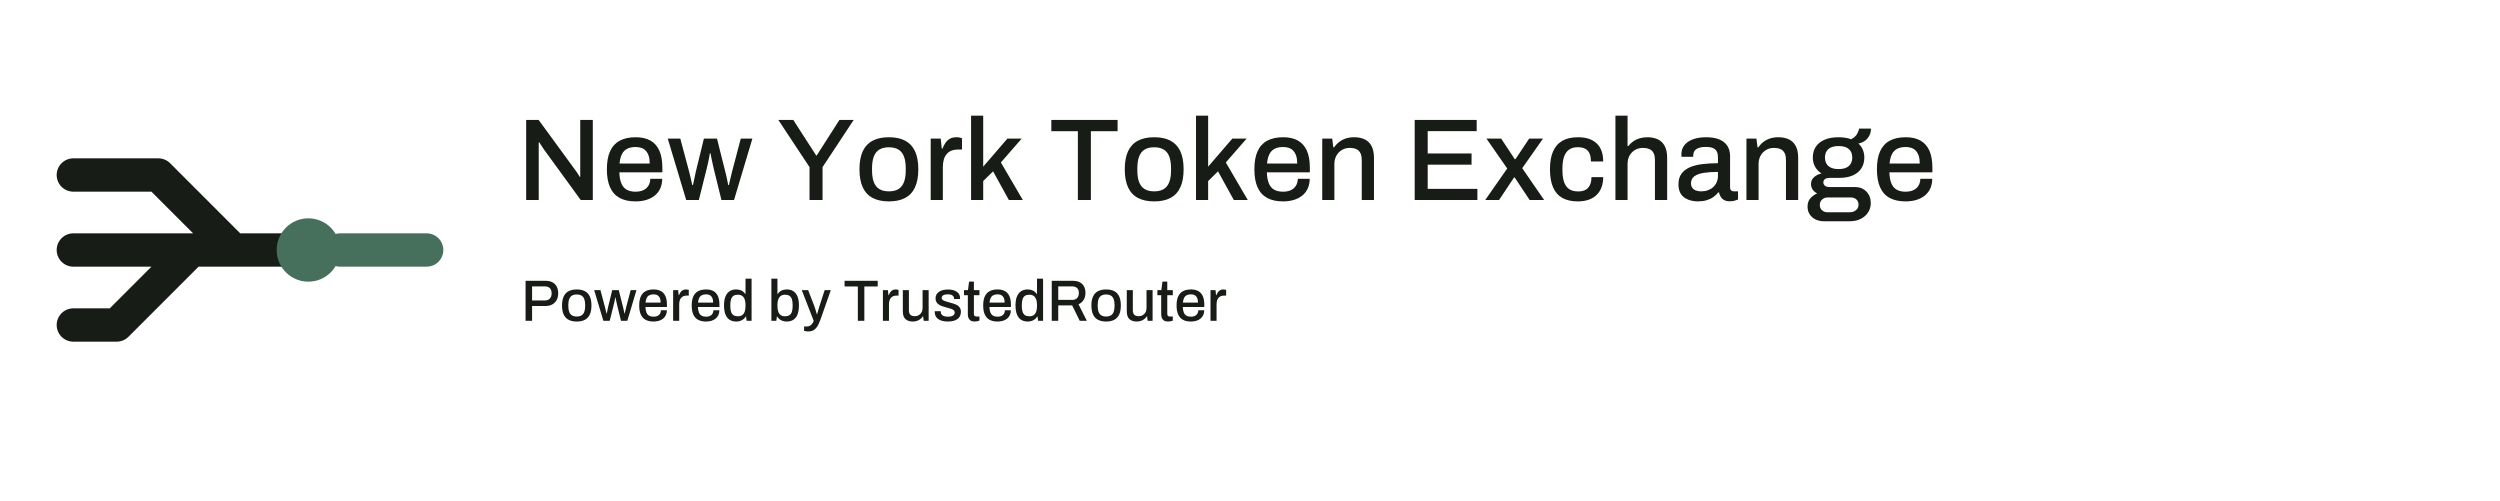
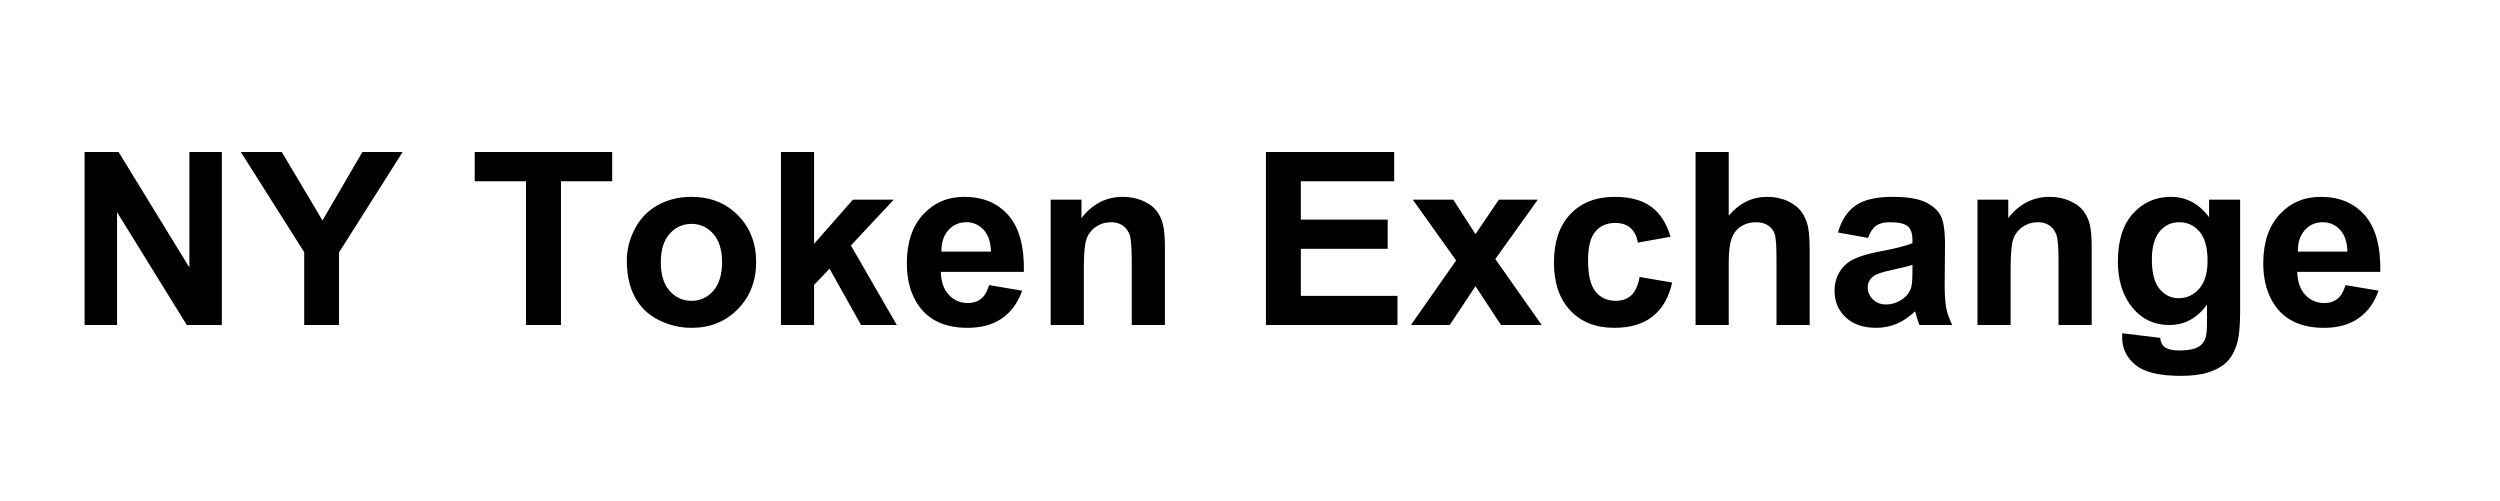
- <svg xmlns="http://www.w3.org/2000/svg" viewBox="0 0 600 120" width="600" height="120" role="img" aria-label="New York Token Exchange, powered by TrustedRouter">
-   <g transform="translate(12 12) scale(4)">
-     <g fill="none" stroke-linecap="round" stroke-linejoin="round">
-       <path d="M1.4 7.5 H6.5 L11 12 M1.4 16.5 H4 L8.5 12 M1.4 12 H15.5" stroke="#171c16" stroke-width="2" />
-       <circle cx="15.5" cy="12" r="1.9" fill="#46705c" />
-       <path d="M17.4 12 H22.6" stroke="#46705c" stroke-width="2" />
-     </g>
-   </g>
-   <path fill="#171c16" d="M126.278 48.0V28.792H129.28L138.07 40.827Q138.216 41.001 138.426 41.312Q138.636 41.624 138.831 41.931Q139.026 42.238 139.123 42.44H139.256Q139.256 42.021 139.256 41.623Q139.256 41.225 139.256 40.827V28.792H142.273V48.0H139.373L130.501 35.806Q130.284 35.491 129.946 34.963Q129.608 34.436 129.427 34.158H129.294Q129.294 34.563 129.294 34.972Q129.294 35.38 129.294 35.806V48.0Z M152.523 48.336Q150.259 48.336 148.729 47.51Q147.198 46.684 146.425 44.976Q145.651 43.268 145.651 40.636Q145.651 37.976 146.425 36.282Q147.198 34.588 148.739 33.762Q150.28 32.936 152.577 32.936Q154.678 32.936 156.1 33.737Q157.521 34.539 158.243 36.153Q158.964 37.768 158.964 40.257V41.36H148.647Q148.689 42.943 149.111 43.983Q149.533 45.024 150.385 45.516Q151.236 46.009 152.565 46.009Q153.365 46.009 154.007 45.8Q154.649 45.591 155.106 45.19Q155.564 44.789 155.815 44.209Q156.067 43.63 156.074 42.916H158.93Q158.923 44.207 158.467 45.216Q158.011 46.225 157.166 46.917Q156.322 47.61 155.146 47.973Q153.97 48.336 152.523 48.336ZM148.689 39.245H155.932Q155.932 38.158 155.685 37.408Q155.437 36.659 154.991 36.181Q154.545 35.703 153.928 35.493Q153.311 35.284 152.543 35.284Q151.342 35.284 150.519 35.706Q149.695 36.128 149.255 37.003Q148.816 37.878 148.689 39.245Z M164.687 48.0 160.264 33.272H163.274L165.427 41.328Q165.595 41.93 165.731 42.573Q165.867 43.216 165.981 43.717Q166.096 44.219 166.151 44.419H166.313Q166.431 43.901 166.56 43.269Q166.689 42.637 166.808 42.082Q166.926 41.527 166.982 41.264L168.933 33.272H172.077L174.092 41.285Q174.211 41.718 174.329 42.294Q174.448 42.87 174.577 43.439Q174.706 44.007 174.775 44.419H174.937Q175.02 44.029 175.145 43.484Q175.27 42.94 175.41 42.372Q175.549 41.803 175.653 41.349L177.785 33.272H180.571L176.169 48.0H173.142L171.34 40.659Q171.228 40.134 171.063 39.438Q170.899 38.742 170.76 38.032Q170.62 37.323 170.522 36.806H170.354Q170.32 37.111 170.213 37.693Q170.105 38.276 169.944 39.035Q169.783 39.795 169.558 40.666L167.72 48.0Z  M194.285 48.0V40.106L186.804 28.792H190.391L195.881 37.307H196.015L201.456 28.792H204.88L197.414 40.106V48.0Z M213.333 48.336Q211.02 48.336 209.444 47.51Q207.868 46.684 207.069 44.976Q206.271 43.268 206.271 40.636Q206.271 37.976 207.069 36.282Q207.868 34.588 209.444 33.762Q211.02 32.936 213.333 32.936Q215.674 32.936 217.236 33.762Q218.798 34.588 219.597 36.282Q220.395 37.976 220.395 40.636Q220.395 43.268 219.597 44.976Q218.798 46.684 217.236 47.51Q215.674 48.336 213.333 48.336ZM213.333 45.924Q214.725 45.924 215.619 45.382Q216.513 44.841 216.945 43.719Q217.378 42.597 217.378 40.886V40.386Q217.378 38.668 216.945 37.55Q216.513 36.431 215.619 35.89Q214.725 35.348 213.333 35.348Q211.941 35.348 211.047 35.89Q210.153 36.431 209.721 37.55Q209.288 38.668 209.288 40.386V40.886Q209.288 42.597 209.721 43.719Q210.153 44.841 211.047 45.382Q211.941 45.924 213.333 45.924Z M223.37 48.0V33.272H225.777L226.023 35.65H226.212Q226.465 34.957 226.864 34.342Q227.263 33.726 227.921 33.331Q228.579 32.936 229.537 32.936Q229.971 32.936 230.332 33.013Q230.693 33.09 230.875 33.168V35.89H229.901Q228.992 35.89 228.309 36.173Q227.627 36.455 227.172 37.007Q226.717 37.558 226.5 38.338Q226.283 39.118 226.283 40.092V48.0Z M233.058 48.0V27.756H235.971V40L241.766 33.272H245.198L240.216 38.991L245.478 48.0H242.13L238.338 41.122L235.971 43.46V48.0Z  M258.69 48.0V31.492H252.319V28.792H268.224V31.492H261.812V48.0Z M277.005 48.336Q274.692 48.336 273.116 47.51Q271.54 46.684 270.741 44.976Q269.943 43.268 269.943 40.636Q269.943 37.976 270.741 36.282Q271.54 34.588 273.116 33.762Q274.692 32.936 277.005 32.936Q279.346 32.936 280.908 33.762Q282.47 34.588 283.269 36.282Q284.067 37.976 284.067 40.636Q284.067 43.268 283.269 44.976Q282.47 46.684 280.908 47.51Q279.346 48.336 277.005 48.336ZM277.005 45.924Q278.397 45.924 279.291 45.382Q280.185 44.841 280.617 43.719Q281.05 42.597 281.05 40.886V40.386Q281.05 38.668 280.617 37.55Q280.185 36.431 279.291 35.89Q278.397 35.348 277.005 35.348Q275.613 35.348 274.719 35.89Q273.825 36.431 273.393 37.55Q272.96 38.668 272.96 40.386V40.886Q272.96 42.597 273.393 43.719Q273.825 44.841 274.719 45.382Q275.613 45.924 277.005 45.924Z M287.042 48.0V27.756H289.955V40L295.75 33.272H299.182L294.2 38.991L299.462 48.0H296.114L292.322 41.122L289.955 43.46V48.0Z M307.923 48.336Q305.659 48.336 304.129 47.51Q302.598 46.684 301.825 44.976Q301.051 43.268 301.051 40.636Q301.051 37.976 301.825 36.282Q302.598 34.588 304.139 33.762Q305.68 32.936 307.977 32.936Q310.078 32.936 311.5 33.737Q312.921 34.539 313.643 36.153Q314.364 37.768 314.364 40.257V41.36H304.047Q304.089 42.943 304.511 43.983Q304.933 45.024 305.785 45.516Q306.636 46.009 307.965 46.009Q308.765 46.009 309.407 45.8Q310.049 45.591 310.506 45.19Q310.964 44.789 311.215 44.209Q311.467 43.63 311.474 42.916H314.33Q314.323 44.207 313.867 45.216Q313.411 46.225 312.566 46.917Q311.722 47.61 310.546 47.973Q309.37 48.336 307.923 48.336ZM304.089 39.245H311.332Q311.332 38.158 311.085 37.408Q310.837 36.659 310.391 36.181Q309.945 35.703 309.328 35.493Q308.711 35.284 307.943 35.284Q306.742 35.284 305.919 35.706Q305.095 36.128 304.655 37.003Q304.216 37.878 304.089 39.245Z M317.338 48.0V33.272H319.738L319.991 35.361H320.187Q320.732 34.574 321.452 34.032Q322.172 33.49 323.064 33.213Q323.956 32.936 325.007 32.936Q326.407 32.936 327.475 33.423Q328.542 33.91 329.148 35.003Q329.754 36.095 329.754 37.937V48.0H326.821V38.404Q326.821 37.551 326.615 36.996Q326.409 36.441 326.025 36.108Q325.641 35.776 325.099 35.636Q324.558 35.496 323.908 35.496Q322.916 35.496 322.082 35.978Q321.248 36.46 320.749 37.329Q320.251 38.199 320.251 39.384V48.0Z  M339.526 48.0V28.792H354.404V31.471H342.648V36.836H353.172V39.515H342.648V45.321H354.572V48.0Z M356.454 48.0 361.732 40.439 356.757 33.272H360.288L363.548 38.211H363.702L366.997 33.272H370.317L365.334 40.362L370.59 48.0H367.108L363.526 42.591H363.371L359.774 48.0Z M378.666 48.336Q376.459 48.336 374.973 47.507Q373.488 46.677 372.739 44.966Q371.99 43.254 371.99 40.636Q371.99 38.01 372.746 36.309Q373.503 34.608 374.998 33.772Q376.493 32.936 378.7 32.936Q380.205 32.936 381.329 33.314Q382.453 33.691 383.228 34.44Q384.003 35.189 384.385 36.271Q384.768 37.352 384.768 38.754H381.82Q381.82 37.582 381.488 36.831Q381.157 36.081 380.458 35.704Q379.76 35.327 378.644 35.327Q377.462 35.327 376.646 35.865Q375.829 36.404 375.407 37.519Q374.986 38.634 374.986 40.407V40.886Q374.986 42.597 375.394 43.73Q375.802 44.862 376.633 45.404Q377.464 45.945 378.736 45.945Q379.852 45.945 380.55 45.548Q381.248 45.15 381.598 44.372Q381.947 43.593 381.947 42.518H384.768Q384.768 43.815 384.385 44.89Q384.003 45.965 383.235 46.735Q382.467 47.504 381.326 47.92Q380.184 48.336 378.666 48.336Z M387.702 48.0V27.756H390.615V35.034H390.811Q391.334 34.364 392.009 33.902Q392.683 33.441 393.523 33.188Q394.363 32.936 395.371 32.936Q396.771 32.936 397.839 33.423Q398.906 33.91 399.512 35.003Q400.118 36.095 400.118 37.937V48.0H397.185V38.404Q397.185 37.551 396.979 36.996Q396.773 36.441 396.389 36.108Q396.005 35.776 395.463 35.636Q394.922 35.496 394.272 35.496Q393.28 35.496 392.446 35.968Q391.612 36.44 391.113 37.306Q390.615 38.171 390.615 39.384V48.0Z M407.486 48.336Q406.774 48.336 405.963 48.162Q405.151 47.987 404.436 47.55Q403.722 47.113 403.276 46.304Q402.831 45.495 402.831 44.226Q402.831 42.707 403.53 41.723Q404.229 40.74 405.492 40.179Q406.754 39.619 408.499 39.395Q410.244 39.17 412.308 39.17V37.721Q412.308 36.988 412.067 36.437Q411.827 35.885 411.207 35.574Q410.587 35.263 409.401 35.263Q408.236 35.263 407.569 35.553Q406.903 35.842 406.641 36.284Q406.38 36.727 406.38 37.228V37.64H403.566Q403.538 37.5 403.538 37.36Q403.538 37.22 403.538 37.024Q403.538 35.716 404.288 34.799Q405.037 33.882 406.377 33.409Q407.718 32.936 409.475 32.936Q411.403 32.936 412.671 33.479Q413.939 34.022 414.579 35.027Q415.22 36.033 415.22 37.469V44.958Q415.22 45.49 415.494 45.707Q415.768 45.924 416.132 45.924H417.13V47.895Q416.795 48.034 416.291 48.171Q415.786 48.308 415.104 48.308Q414.369 48.308 413.85 48.043Q413.33 47.778 413.01 47.292Q412.689 46.807 412.562 46.17H412.387Q411.891 46.819 411.175 47.312Q410.459 47.805 409.539 48.07Q408.62 48.336 407.486 48.336ZM408.297 45.924Q409.164 45.924 409.9 45.655Q410.637 45.386 411.166 44.904Q411.695 44.422 412.002 43.734Q412.308 43.045 412.308 42.228V41.257Q410.386 41.257 408.924 41.483Q407.462 41.71 406.651 42.303Q405.84 42.896 405.84 43.979Q405.84 44.605 406.13 45.041Q406.419 45.477 406.973 45.701Q407.528 45.924 408.297 45.924Z M419.146 48.0V33.272H421.546L421.799 35.361H421.995Q422.54 34.574 423.26 34.032Q423.98 33.49 424.872 33.213Q425.764 32.936 426.815 32.936Q428.215 32.936 429.283 33.423Q430.35 33.91 430.956 35.003Q431.562 36.095 431.562 37.937V48.0H428.629V38.404Q428.629 37.551 428.423 36.996Q428.217 36.441 427.833 36.108Q427.449 35.776 426.907 35.636Q426.366 35.496 425.716 35.496Q424.724 35.496 423.89 35.978Q423.056 36.46 422.557 37.329Q422.059 38.199 422.059 39.384V48.0Z M437.654 53.096Q436.64 53.096 435.758 52.68Q434.876 52.264 434.344 51.47Q433.812 50.677 433.812 49.57Q433.812 48.338 434.506 47.57Q435.2 46.801 436.122 46.417Q435.444 46.088 435.045 45.507Q434.646 44.927 434.646 44.17Q434.646 43.14 435.396 42.49Q436.146 41.839 437.16 41.636Q436.165 40.999 435.619 40.015Q435.073 39.031 435.073 37.804Q435.073 36.332 435.778 35.247Q436.482 34.161 437.866 33.549Q439.25 32.936 441.245 32.936Q442.098 32.936 442.868 33.058Q443.637 33.18 444.26 33.425Q445.24 32.919 445.669 32.197Q446.098 31.475 446.173 30.863H449.035Q449.022 31.775 448.651 32.521Q448.279 33.267 447.618 33.76Q446.956 34.254 446.017 34.45Q446.724 35.087 447.081 35.944Q447.439 36.802 447.439 37.804Q447.439 39.269 446.755 40.365Q446.072 41.462 444.723 42.078Q443.375 42.694 441.372 42.694H439.084Q438.407 42.694 438.007 42.969Q437.607 43.245 437.607 43.802Q437.607 44.268 437.996 44.579Q438.386 44.89 439.033 44.89H445.235Q446.873 44.89 447.931 45.975Q448.988 47.059 448.988 48.726Q448.988 49.958 448.358 50.949Q447.727 51.94 446.602 52.518Q445.477 53.096 443.984 53.096ZM438.607 50.945H443.949Q444.549 50.945 445.02 50.716Q445.491 50.486 445.77 50.078Q446.048 49.671 446.048 49.176Q446.048 48.325 445.529 47.859Q445.009 47.393 444.255 47.393H438.607Q437.826 47.393 437.289 47.901Q436.752 48.409 436.752 49.176Q436.752 49.97 437.278 50.458Q437.804 50.945 438.607 50.945ZM441.267 40.578Q442.914 40.578 443.727 39.841Q444.541 39.104 444.541 37.804Q444.541 36.504 443.727 35.778Q442.914 35.051 441.267 35.051Q439.626 35.051 438.809 35.778Q437.992 36.504 437.992 37.804Q437.992 38.643 438.348 39.272Q438.704 39.901 439.434 40.24Q440.163 40.578 441.267 40.578Z M457.331 48.336Q455.067 48.336 453.537 47.51Q452.006 46.684 451.233 44.976Q450.459 43.268 450.459 40.636Q450.459 37.976 451.233 36.282Q452.006 34.588 453.547 33.762Q455.088 32.936 457.385 32.936Q459.486 32.936 460.908 33.737Q462.329 34.539 463.051 36.153Q463.772 37.768 463.772 40.257V41.36H453.455Q453.497 42.943 453.919 43.983Q454.341 45.024 455.193 45.516Q456.044 46.009 457.373 46.009Q458.173 46.009 458.815 45.8Q459.457 45.591 459.914 45.19Q460.372 44.789 460.623 44.209Q460.875 43.63 460.882 42.916H463.738Q463.731 44.207 463.275 45.216Q462.819 46.225 461.974 46.917Q461.13 47.61 459.954 47.973Q458.778 48.336 457.331 48.336ZM453.497 39.245H460.74Q460.74 38.158 460.493 37.408Q460.245 36.659 459.799 36.181Q459.353 35.703 458.736 35.493Q458.119 35.284 457.351 35.284Q456.15 35.284 455.327 35.706Q454.503 36.128 454.063 37.003Q453.624 37.878 453.497 39.245Z" />
-   <path fill="#171c16" d="M126.139 77.0V67.396H130.917Q131.947 67.396 132.62 67.771Q133.293 68.145 133.631 68.816Q133.969 69.487 133.969 70.394Q133.969 71.305 133.605 71.993Q133.241 72.681 132.549 73.063Q131.857 73.444 130.864 73.444H127.7V77.0ZM127.7 72.105H130.794Q131.538 72.105 131.966 71.651Q132.393 71.197 132.393 70.401Q132.393 69.87 132.214 69.502Q132.034 69.134 131.681 68.935Q131.328 68.735 130.794 68.735H127.7Z M138.418 77.168Q137.262 77.168 136.474 76.755Q135.686 76.342 135.287 75.488Q134.887 74.634 134.887 73.318Q134.887 71.988 135.287 71.141Q135.686 70.294 136.474 69.881Q137.262 69.468 138.418 69.468Q139.589 69.468 140.37 69.881Q141.151 70.294 141.55 71.141Q141.949 71.988 141.949 73.318Q141.949 74.634 141.55 75.488Q141.151 76.342 140.37 76.755Q139.589 77.168 138.418 77.168ZM138.418 75.962Q139.114 75.962 139.561 75.691Q140.008 75.42 140.225 74.86Q140.441 74.299 140.441 73.443V73.193Q140.441 72.334 140.225 71.775Q140.008 71.216 139.561 70.945Q139.114 70.674 138.418 70.674Q137.723 70.674 137.276 70.945Q136.829 71.216 136.612 71.775Q136.396 72.334 136.396 73.193V73.443Q136.396 74.299 136.612 74.86Q136.829 75.42 137.276 75.691Q137.723 75.962 138.418 75.962Z M144.812 77.0 142.6 69.636H144.105L145.182 73.664Q145.266 73.965 145.333 74.286Q145.401 74.608 145.459 74.859Q145.516 75.11 145.544 75.209H145.624Q145.684 74.951 145.748 74.635Q145.813 74.318 145.872 74.041Q145.931 73.764 145.959 73.632L146.935 69.636H148.506L149.514 73.643Q149.573 73.859 149.633 74.147Q149.692 74.435 149.756 74.719Q149.821 75.004 149.856 75.209H149.936Q149.978 75.014 150.041 74.742Q150.103 74.47 150.173 74.186Q150.242 73.901 150.295 73.674L151.36 69.636H152.753L150.552 77.0H149.039L148.138 73.329Q148.082 73.067 148 72.719Q147.918 72.371 147.848 72.016Q147.778 71.661 147.729 71.403H147.645Q147.628 71.556 147.574 71.847Q147.52 72.138 147.44 72.518Q147.36 72.897 147.247 73.333L146.328 77.0Z M156.845 77.168Q155.714 77.168 154.948 76.755Q154.183 76.342 153.796 75.488Q153.409 74.634 153.409 73.318Q153.409 71.988 153.796 71.141Q154.183 70.294 154.954 69.881Q155.724 69.468 156.873 69.468Q157.923 69.468 158.634 69.869Q159.345 70.269 159.705 71.077Q160.066 71.884 160.066 73.128V73.68H154.907Q154.929 74.472 155.14 74.992Q155.351 75.512 155.776 75.758Q156.202 76.004 156.866 76.004Q157.267 76.004 157.587 75.9Q157.908 75.796 158.137 75.595Q158.366 75.395 158.492 75.105Q158.617 74.815 158.621 74.458H160.049Q160.045 75.104 159.817 75.608Q159.589 76.112 159.167 76.459Q158.745 76.805 158.157 76.986Q157.569 77.168 156.845 77.168ZM154.929 72.623H158.55Q158.55 72.079 158.426 71.704Q158.303 71.329 158.08 71.09Q157.856 70.851 157.548 70.747Q157.239 70.642 156.856 70.642Q156.255 70.642 155.843 70.853Q155.431 71.064 155.212 71.502Q154.992 71.939 154.929 72.623Z M161.553 77.0V69.636H162.757L162.879 70.825H162.974Q163.1 70.479 163.3 70.171Q163.5 69.863 163.828 69.666Q164.157 69.468 164.636 69.468Q164.853 69.468 165.034 69.507Q165.214 69.545 165.306 69.584V70.945H164.818Q164.364 70.945 164.023 71.086Q163.682 71.227 163.454 71.503Q163.226 71.779 163.118 72.169Q163.009 72.559 163.009 73.046V77.0Z M169.445 77.168Q168.314 77.168 167.548 76.755Q166.783 76.342 166.396 75.488Q166.009 74.634 166.009 73.318Q166.009 71.988 166.396 71.141Q166.783 70.294 167.554 69.881Q168.324 69.468 169.473 69.468Q170.523 69.468 171.234 69.869Q171.945 70.269 172.305 71.077Q172.666 71.884 172.666 73.128V73.68H167.507Q167.529 74.472 167.74 74.992Q167.951 75.512 168.376 75.758Q168.802 76.004 169.466 76.004Q169.867 76.004 170.187 75.9Q170.508 75.796 170.737 75.595Q170.966 75.395 171.092 75.105Q171.217 74.815 171.221 74.458H172.649Q172.645 75.104 172.417 75.608Q172.189 76.112 171.767 76.459Q171.345 76.805 170.757 76.986Q170.169 77.168 169.445 77.168ZM167.529 72.623H171.15Q171.15 72.079 171.026 71.704Q170.903 71.329 170.68 71.09Q170.456 70.851 170.148 70.747Q169.839 70.642 169.456 70.642Q168.855 70.642 168.443 70.853Q168.031 71.064 167.812 71.502Q167.592 71.939 167.529 72.623Z M176.688 77.168Q175.785 77.168 175.129 76.762Q174.473 76.356 174.119 75.499Q173.765 74.641 173.765 73.284Q173.765 71.964 174.126 71.122Q174.487 70.28 175.132 69.874Q175.778 69.468 176.614 69.468Q177.111 69.468 177.529 69.58Q177.948 69.692 178.275 69.928Q178.602 70.164 178.836 70.527H178.923V66.878H180.379V77.0H179.19L179.06 75.986H178.962Q178.599 76.58 177.999 76.874Q177.399 77.168 176.688 77.168ZM177.091 75.909Q177.74 75.909 178.141 75.619Q178.543 75.329 178.733 74.779Q178.923 74.23 178.923 73.433V73.228Q178.923 72.566 178.797 72.088Q178.67 71.609 178.433 71.31Q178.195 71.011 177.862 70.869Q177.528 70.727 177.114 70.727Q176.457 70.727 176.052 70.987Q175.647 71.248 175.461 71.796Q175.274 72.344 175.274 73.203V73.454Q175.274 74.319 175.467 74.862Q175.661 75.405 176.062 75.657Q176.464 75.909 177.091 75.909Z  M188.821 77.168Q188.093 77.168 187.507 76.874Q186.921 76.58 186.546 75.986H186.448L186.319 77.0H185.129V66.878H186.585V70.527H186.673Q186.907 70.164 187.239 69.928Q187.571 69.692 187.991 69.58Q188.411 69.468 188.895 69.468Q189.741 69.468 190.382 69.874Q191.022 70.28 191.383 71.122Q191.743 71.964 191.743 73.284Q191.743 74.641 191.39 75.499Q191.036 76.356 190.387 76.762Q189.738 77.168 188.821 77.168ZM188.418 75.909Q189.045 75.909 189.446 75.657Q189.848 75.405 190.041 74.862Q190.235 74.319 190.235 73.454V73.203Q190.235 72.344 190.048 71.796Q189.862 71.248 189.457 70.987Q189.052 70.727 188.394 70.727Q187.981 70.727 187.647 70.869Q187.313 71.011 187.076 71.31Q186.839 71.609 186.712 72.088Q186.585 72.566 186.585 73.228V73.433Q186.585 74.23 186.776 74.779Q186.966 75.329 187.374 75.619Q187.783 75.909 188.418 75.909Z M194.035 79.548Q193.609 79.548 193.329 79.486Q193.05 79.425 192.981 79.411V78.359H193.679Q193.997 78.359 194.307 78.216Q194.616 78.072 194.874 77.768Q195.133 77.465 195.289 77.0L192.426 69.636H193.956L195.375 73.304Q195.477 73.555 195.594 73.931Q195.711 74.307 195.835 74.702Q195.958 75.097 196.039 75.409H196.112Q196.171 75.192 196.248 74.918Q196.325 74.643 196.409 74.353Q196.493 74.063 196.58 73.792Q196.668 73.52 196.727 73.318L197.915 69.636H199.392L196.908 76.714Q196.698 77.309 196.446 77.827Q196.193 78.346 195.866 78.731Q195.538 79.117 195.09 79.332Q194.641 79.548 194.035 79.548Z  M205.883 77.0V68.746H202.698V67.396H210.65V68.746H207.444V77.0Z M211.897 77.0V69.636H213.101L213.223 70.825H213.318Q213.444 70.479 213.644 70.171Q213.844 69.863 214.172 69.666Q214.501 69.468 214.98 69.468Q215.197 69.468 215.378 69.507Q215.558 69.545 215.65 69.584V70.945H215.162Q214.708 70.945 214.367 71.086Q214.026 71.227 213.798 71.503Q213.57 71.779 213.462 72.169Q213.353 72.559 213.353 73.046V77.0Z M219.052 77.168Q217.991 77.168 217.335 76.604Q216.678 76.04 216.678 74.667V69.636H218.134V74.434Q218.134 74.86 218.237 75.138Q218.34 75.416 218.532 75.582Q218.724 75.748 218.995 75.818Q219.266 75.888 219.591 75.888Q220.087 75.888 220.502 75.647Q220.917 75.406 221.168 74.964Q221.42 74.523 221.42 73.944V69.636H222.876V77.0H221.686L221.56 75.955H221.462Q221.189 76.349 220.831 76.62Q220.473 76.891 220.025 77.03Q219.577 77.168 219.052 77.168Z M227.466 77.168Q226.692 77.168 226.105 77.003Q225.518 76.838 225.124 76.539Q224.73 76.239 224.532 75.828Q224.335 75.417 224.335 74.913Q224.335 74.847 224.34 74.787Q224.345 74.728 224.349 74.693H225.783Q225.78 74.735 225.78 74.769Q225.78 74.804 225.78 74.839Q225.791 75.275 226.026 75.533Q226.262 75.791 226.662 75.898Q227.062 76.004 227.536 76.004Q227.954 76.004 228.314 75.904Q228.674 75.803 228.901 75.59Q229.128 75.378 229.128 75.05Q229.128 74.632 228.835 74.41Q228.541 74.189 228.069 74.054Q227.597 73.92 227.069 73.773Q226.614 73.647 226.16 73.495Q225.707 73.342 225.342 73.109Q224.978 72.876 224.754 72.509Q224.53 72.141 224.53 71.591Q224.53 71.076 224.751 70.683Q224.972 70.291 225.37 70.023Q225.767 69.755 226.321 69.617Q226.875 69.479 227.54 69.479Q228.225 69.479 228.756 69.627Q229.286 69.776 229.658 70.045Q230.03 70.314 230.223 70.68Q230.416 71.046 230.416 71.473Q230.416 71.558 230.411 71.646Q230.405 71.733 230.402 71.761H228.978V71.632Q228.978 71.36 228.823 71.136Q228.669 70.913 228.341 70.772Q228.013 70.632 227.466 70.632Q227.096 70.632 226.82 70.694Q226.544 70.757 226.365 70.87Q226.185 70.984 226.092 71.137Q226 71.29 226 71.485Q226 71.802 226.227 71.978Q226.454 72.154 226.833 72.273Q227.212 72.392 227.653 72.528Q228.15 72.672 228.67 72.82Q229.19 72.969 229.631 73.193Q230.073 73.417 230.342 73.811Q230.612 74.205 230.612 74.853Q230.612 75.467 230.376 75.91Q230.139 76.353 229.715 76.629Q229.291 76.906 228.717 77.037Q228.142 77.168 227.466 77.168Z M233.915 77.165Q233.291 77.165 232.933 76.924Q232.575 76.683 232.427 76.294Q232.28 75.904 232.28 75.477V70.842H231.361V69.636H232.312L232.579 67.581H233.736V69.636H235.065V70.842H233.736V75.302Q233.736 75.626 233.875 75.794Q234.013 75.962 234.342 75.962H235.065V76.947Q234.925 77.007 234.727 77.054Q234.529 77.101 234.315 77.133Q234.101 77.165 233.915 77.165Z M239.403 77.168Q238.272 77.168 237.506 76.755Q236.741 76.342 236.354 75.488Q235.967 74.634 235.967 73.318Q235.967 71.988 236.354 71.141Q236.741 70.294 237.512 69.881Q238.282 69.468 239.431 69.468Q240.481 69.468 241.192 69.869Q241.903 70.269 242.263 71.077Q242.624 71.884 242.624 73.128V73.68H237.465Q237.487 74.472 237.698 74.992Q237.909 75.512 238.334 75.758Q238.76 76.004 239.424 76.004Q239.825 76.004 240.145 75.9Q240.466 75.796 240.695 75.595Q240.924 75.395 241.05 75.105Q241.175 74.815 241.179 74.458H242.607Q242.603 75.104 242.375 75.608Q242.147 76.112 241.725 76.459Q241.303 76.805 240.715 76.986Q240.127 77.168 239.403 77.168ZM237.487 72.623H241.108Q241.108 72.079 240.984 71.704Q240.861 71.329 240.638 71.09Q240.414 70.851 240.106 70.747Q239.797 70.642 239.414 70.642Q238.813 70.642 238.401 70.853Q237.989 71.064 237.77 71.502Q237.55 71.939 237.487 72.623Z M246.646 77.168Q245.743 77.168 245.087 76.762Q244.431 76.356 244.077 75.499Q243.723 74.641 243.723 73.284Q243.723 71.964 244.084 71.122Q244.445 70.28 245.09 69.874Q245.736 69.468 246.572 69.468Q247.069 69.468 247.487 69.58Q247.906 69.692 248.233 69.928Q248.56 70.164 248.794 70.527H248.881V66.878H250.337V77.0H249.148L249.018 75.986H248.92Q248.557 76.58 247.957 76.874Q247.357 77.168 246.646 77.168ZM247.049 75.909Q247.698 75.909 248.099 75.619Q248.501 75.329 248.691 74.779Q248.881 74.23 248.881 73.433V73.228Q248.881 72.566 248.755 72.088Q248.628 71.609 248.391 71.31Q248.153 71.011 247.82 70.869Q247.486 70.727 247.072 70.727Q246.415 70.727 246.01 70.987Q245.605 71.248 245.419 71.796Q245.232 72.344 245.232 73.203V73.454Q245.232 74.319 245.425 74.862Q245.619 75.405 246.02 75.657Q246.422 75.909 247.049 75.909Z M252.419 77.0V67.396H257.47Q258.493 67.396 259.165 67.757Q259.838 68.117 260.175 68.769Q260.511 69.42 260.511 70.289Q260.511 71.255 260.074 71.972Q259.637 72.69 258.842 73.027L260.847 77.0H259.138L257.32 73.294H253.98V77.0ZM253.98 71.976H257.336Q258.094 71.976 258.511 71.525Q258.929 71.075 258.929 70.286Q258.929 69.79 258.747 69.448Q258.565 69.106 258.213 68.921Q257.86 68.735 257.336 68.735H253.98Z M265.468 77.168Q264.312 77.168 263.524 76.755Q262.736 76.342 262.337 75.488Q261.937 74.634 261.937 73.318Q261.937 71.988 262.337 71.141Q262.736 70.294 263.524 69.881Q264.312 69.468 265.468 69.468Q266.639 69.468 267.42 69.881Q268.201 70.294 268.6 71.141Q268.999 71.988 268.999 73.318Q268.999 74.634 268.6 75.488Q268.201 76.342 267.42 76.755Q266.639 77.168 265.468 77.168ZM265.468 75.962Q266.164 75.962 266.611 75.691Q267.058 75.42 267.275 74.86Q267.491 74.299 267.491 73.443V73.193Q267.491 72.334 267.275 71.775Q267.058 71.216 266.611 70.945Q266.164 70.674 265.468 70.674Q264.773 70.674 264.326 70.945Q263.879 71.216 263.662 71.775Q263.446 72.334 263.446 73.193V73.443Q263.446 74.299 263.662 74.86Q263.879 75.42 264.326 75.691Q264.773 75.962 265.468 75.962Z M272.798 77.168Q271.737 77.168 271.081 76.604Q270.424 76.04 270.424 74.667V69.636H271.88V74.434Q271.88 74.86 271.983 75.138Q272.086 75.416 272.278 75.582Q272.47 75.748 272.741 75.818Q273.012 75.888 273.337 75.888Q273.833 75.888 274.248 75.647Q274.663 75.406 274.914 74.964Q275.166 74.523 275.166 73.944V69.636H276.622V77.0H275.432L275.306 75.955H275.208Q274.935 76.349 274.577 76.62Q274.219 76.891 273.771 77.03Q273.323 77.168 272.798 77.168Z M280.325 77.165Q279.701 77.165 279.343 76.924Q278.985 76.683 278.837 76.294Q278.69 75.904 278.69 75.477V70.842H277.771V69.636H278.722L278.989 67.581H280.146V69.636H281.475V70.842H280.146V75.302Q280.146 75.626 280.285 75.794Q280.423 75.962 280.752 75.962H281.475V76.947Q281.335 77.007 281.137 77.054Q280.939 77.101 280.725 77.133Q280.511 77.165 280.325 77.165Z M285.813 77.168Q284.682 77.168 283.916 76.755Q283.151 76.342 282.764 75.488Q282.377 74.634 282.377 73.318Q282.377 71.988 282.764 71.141Q283.151 70.294 283.922 69.881Q284.692 69.468 285.841 69.468Q286.891 69.468 287.602 69.869Q288.313 70.269 288.673 71.077Q289.034 71.884 289.034 73.128V73.68H283.875Q283.897 74.472 284.108 74.992Q284.319 75.512 284.744 75.758Q285.17 76.004 285.834 76.004Q286.235 76.004 286.555 75.9Q286.876 75.796 287.105 75.595Q287.334 75.395 287.46 75.105Q287.585 74.815 287.589 74.458H289.017Q289.013 75.104 288.785 75.608Q288.557 76.112 288.135 76.459Q287.713 76.805 287.125 76.986Q286.537 77.168 285.813 77.168ZM283.897 72.623H287.518Q287.518 72.079 287.394 71.704Q287.271 71.329 287.048 71.09Q286.824 70.851 286.516 70.747Q286.207 70.642 285.824 70.642Q285.223 70.642 284.811 70.853Q284.399 71.064 284.18 71.502Q283.96 71.939 283.897 72.623Z M290.521 77.0V69.636H291.725L291.847 70.825H291.942Q292.068 70.479 292.268 70.171Q292.468 69.863 292.796 69.666Q293.125 69.468 293.604 69.468Q293.821 69.468 294.002 69.507Q294.182 69.545 294.274 69.584V70.945H293.786Q293.332 70.945 292.991 71.086Q292.65 71.227 292.422 71.503Q292.194 71.779 292.086 72.169Q291.977 72.559 291.977 73.046V77.0Z" />
+ <svg xmlns="http://www.w3.org/2000/svg" viewBox="0 0 600 120" width="600" height="120" role="img" aria-label="NY Token Exchange">
+   <path fill="#000000" d="M20.305 78.0V36.482H28.461L45.453 64.208V36.482H53.241V78.0H44.83L28.093 50.926V78.0Z M73.009 78.0V60.526L57.801 36.482H67.628L77.398 52.908L86.971 36.482H96.628L81.363 60.583V78.0Z  M126.251 78.0V43.506H113.932V36.482H146.925V43.506H134.634V78.0Z M150.437 62.537Q150.437 58.572 152.391 54.862Q154.345 51.152 157.927 49.198Q161.51 47.244 165.928 47.244Q172.753 47.244 177.114 51.676Q181.476 56.108 181.476 62.877Q181.476 69.702 177.072 74.191Q172.668 78.68 165.984 78.68Q161.85 78.68 158.097 76.811Q154.345 74.941 152.391 71.331Q150.437 67.72 150.437 62.537ZM158.593 62.962Q158.593 67.437 160.717 69.815Q162.841 72.194 165.956 72.194Q169.071 72.194 171.181 69.815Q173.291 67.437 173.291 62.905Q173.291 58.487 171.181 56.108Q169.071 53.729 165.956 53.729Q162.841 53.729 160.717 56.108Q158.593 58.487 158.593 62.962Z M187.423 78.0V36.482H195.381V58.516L204.698 47.924H214.497L204.217 58.912L215.233 78.0H206.652L199.091 64.491L195.381 68.371V78.0Z M237.38 68.428 245.31 69.759Q243.78 74.12 240.481 76.4Q237.182 78.68 232.226 78.68Q224.381 78.68 220.614 73.554Q217.641 69.447 217.641 63.188Q217.641 55.712 221.549 51.478Q225.457 47.244 231.433 47.244Q238.145 47.244 242.024 51.676Q245.904 56.108 245.734 65.256H225.797Q225.882 68.796 227.723 70.764Q229.563 72.732 232.311 72.732Q234.18 72.732 235.454 71.713Q236.729 70.693 237.38 68.428ZM237.833 60.385Q237.748 56.93 236.049 55.131Q234.35 53.333 231.914 53.333Q229.309 53.333 227.609 55.23Q225.91 57.128 225.938 60.385Z M279.577 78.0H271.619V62.65Q271.619 57.779 271.109 56.349Q270.6 54.919 269.453 54.126Q268.306 53.333 266.691 53.333Q264.624 53.333 262.981 54.466Q261.339 55.599 260.73 57.468Q260.121 59.337 260.121 64.378V78.0H252.163V47.924H259.555V52.342Q263.491 47.244 269.467 47.244Q272.101 47.244 274.281 48.193Q276.462 49.142 277.581 50.614Q278.699 52.087 279.138 53.956Q279.577 55.825 279.577 59.309Z  M303.819 78.0V36.482H334.604V43.506H312.202V52.71H333.046V59.705H312.202V71.005H335.396V78.0Z M338.625 78.0 349.472 62.509 339.078 47.924H348.792L354.116 56.193L359.724 47.924H369.069L358.874 62.169L370.004 78.0H360.233L354.116 68.683L347.942 78.0Z M400.93 56.816 393.085 58.232Q392.688 55.882 391.287 54.692Q389.885 53.503 387.647 53.503Q384.674 53.503 382.904 55.556Q381.134 57.609 381.134 62.424Q381.134 67.776 382.932 69.985Q384.73 72.194 387.761 72.194Q390.026 72.194 391.471 70.906Q392.915 69.617 393.51 66.474L401.326 67.805Q400.108 73.186 396.653 75.933Q393.198 78.68 387.393 78.68Q380.794 78.68 376.872 74.517Q372.949 70.354 372.949 62.99Q372.949 55.542 376.886 51.393Q380.822 47.244 387.534 47.244Q393.028 47.244 396.271 49.609Q399.514 51.974 400.93 56.816Z M414.892 36.482V51.747Q418.743 47.244 424.096 47.244Q426.843 47.244 429.052 48.264Q431.261 49.283 432.379 50.869Q433.498 52.455 433.909 54.381Q434.319 56.307 434.319 60.356V78.0H426.361V62.112Q426.361 57.383 425.908 56.108Q425.455 54.834 424.308 54.083Q423.161 53.333 421.434 53.333Q419.451 53.333 417.894 54.296Q416.336 55.259 415.614 57.199Q414.892 59.139 414.892 62.934V78.0H406.934V36.482Z M448.338 57.1 441.116 55.797Q442.334 51.436 445.308 49.34Q448.281 47.244 454.144 47.244Q459.468 47.244 462.073 48.504Q464.679 49.765 465.741 51.705Q466.803 53.645 466.803 58.827L466.718 68.116Q466.718 72.081 467.1 73.964Q467.482 75.848 468.53 78.0H460.657Q460.346 77.207 459.893 75.649Q459.694 74.941 459.609 74.715Q457.57 76.697 455.248 77.688Q452.926 78.68 450.292 78.68Q445.647 78.68 442.971 76.159Q440.295 73.639 440.295 69.787Q440.295 67.238 441.513 65.242Q442.73 63.245 444.925 62.183Q447.12 61.121 451.255 60.328Q456.834 59.28 458.986 58.374V57.581Q458.986 55.287 457.854 54.31Q456.721 53.333 453.577 53.333Q451.453 53.333 450.264 54.168Q449.074 55.004 448.338 57.1ZM458.986 63.557Q457.457 64.066 454.144 64.774Q450.83 65.482 449.811 66.162Q448.253 67.267 448.253 68.966Q448.253 70.637 449.499 71.854Q450.745 73.072 452.671 73.072Q454.823 73.072 456.777 71.656Q458.222 70.58 458.675 69.022Q458.986 68.003 458.986 65.143Z M502.005 78.0H494.047V62.65Q494.047 57.779 493.537 56.349Q493.027 54.919 491.88 54.126Q490.733 53.333 489.119 53.333Q487.052 53.333 485.409 54.466Q483.767 55.599 483.158 57.468Q482.549 59.337 482.549 64.378V78.0H474.591V47.924H481.982V52.342Q485.919 47.244 491.895 47.244Q494.528 47.244 496.709 48.193Q498.89 49.142 500.008 50.614Q501.127 52.087 501.566 53.956Q502.005 55.825 502.005 59.309Z M509.34 79.982 518.431 81.087Q518.657 82.673 519.479 83.268Q520.611 84.117 523.047 84.117Q526.162 84.117 527.72 83.183Q528.768 82.56 529.306 81.172Q529.674 80.181 529.674 77.519V73.129Q526.105 78.0 520.668 78.0Q514.607 78.0 511.067 72.874Q508.292 68.824 508.292 62.792Q508.292 55.23 511.931 51.237Q515.57 47.244 520.979 47.244Q526.559 47.244 530.184 52.144V47.924H537.632V74.913Q537.632 80.237 536.754 82.871Q535.876 85.505 534.29 87.006Q532.704 88.507 530.056 89.356Q527.408 90.206 523.358 90.206Q515.712 90.206 512.512 87.586Q509.312 84.967 509.312 80.945Q509.312 80.549 509.34 79.982ZM516.448 62.339Q516.448 67.125 518.303 69.348Q520.158 71.571 522.877 71.571Q525.794 71.571 527.805 69.292Q529.815 67.012 529.815 62.537Q529.815 57.864 527.89 55.599Q525.964 53.333 523.019 53.333Q520.158 53.333 518.303 55.556Q516.448 57.779 516.448 62.339Z M562.922 68.428 570.852 69.759Q569.322 74.12 566.023 76.4Q562.724 78.68 557.768 78.68Q549.923 78.68 546.156 73.554Q543.183 69.447 543.183 63.188Q543.183 55.712 547.091 51.478Q550.999 47.244 556.975 47.244Q563.687 47.244 567.566 51.676Q571.446 56.108 571.276 65.256H551.339Q551.424 68.796 553.265 70.764Q555.105 72.732 557.853 72.732Q559.722 72.732 560.996 71.713Q562.271 70.693 562.922 68.428ZM563.375 60.385Q563.29 56.93 561.591 55.131Q559.892 53.333 557.456 53.333Q554.851 53.333 553.151 55.23Q551.452 57.128 551.48 60.385Z" />
</svg>
